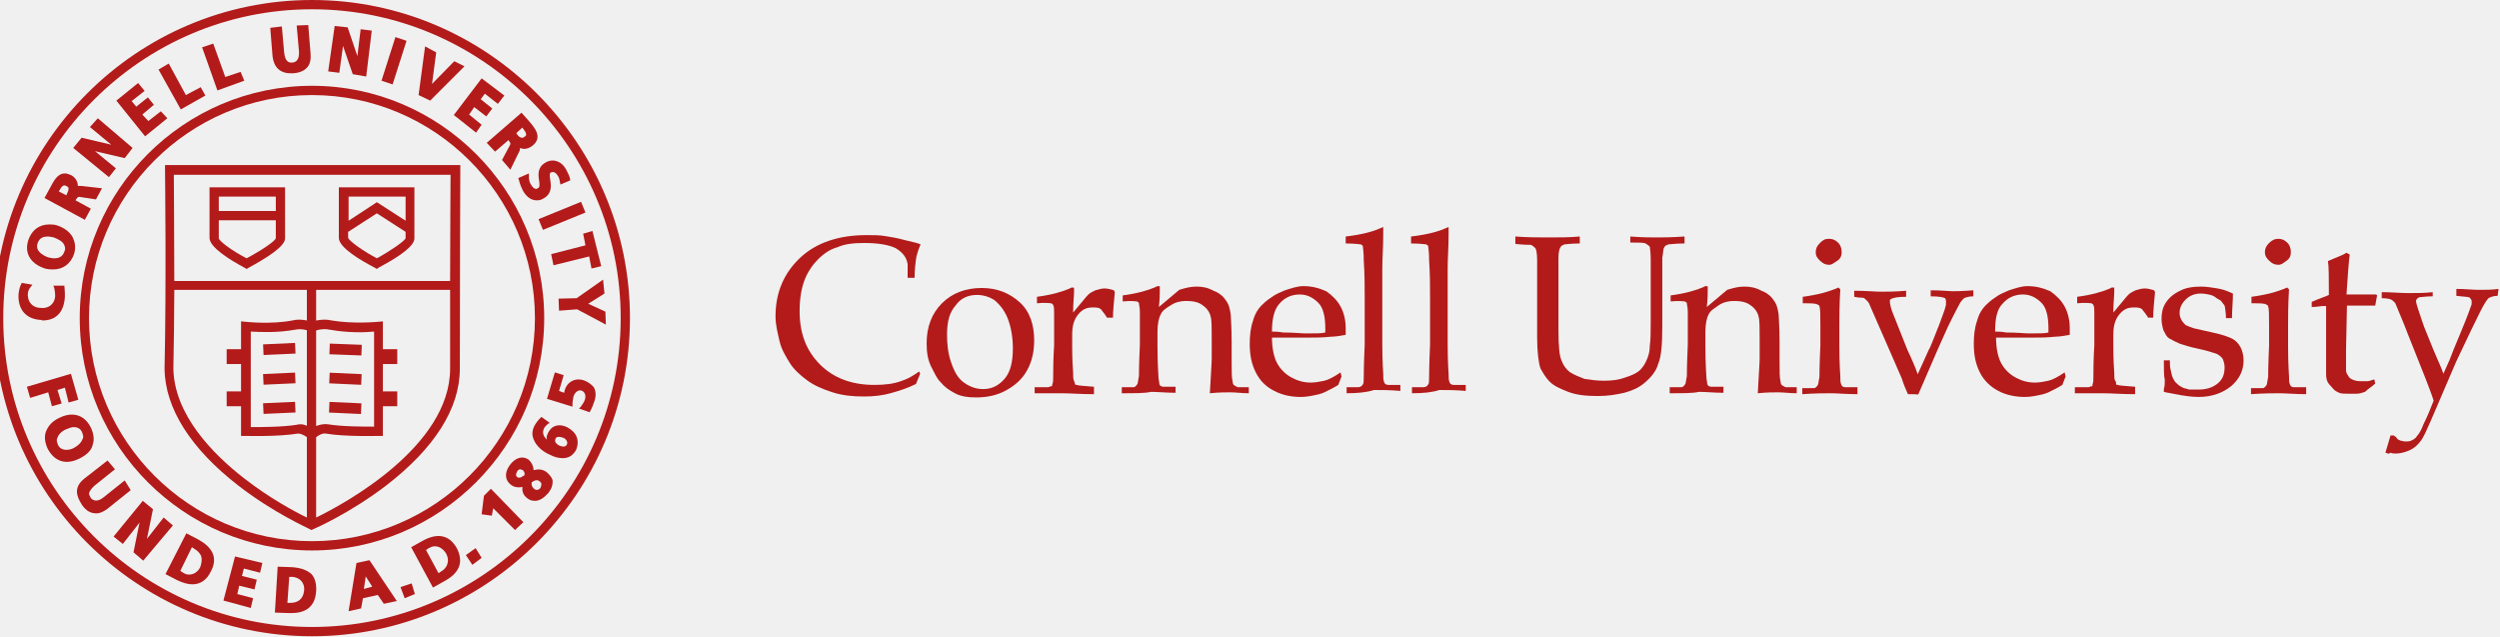
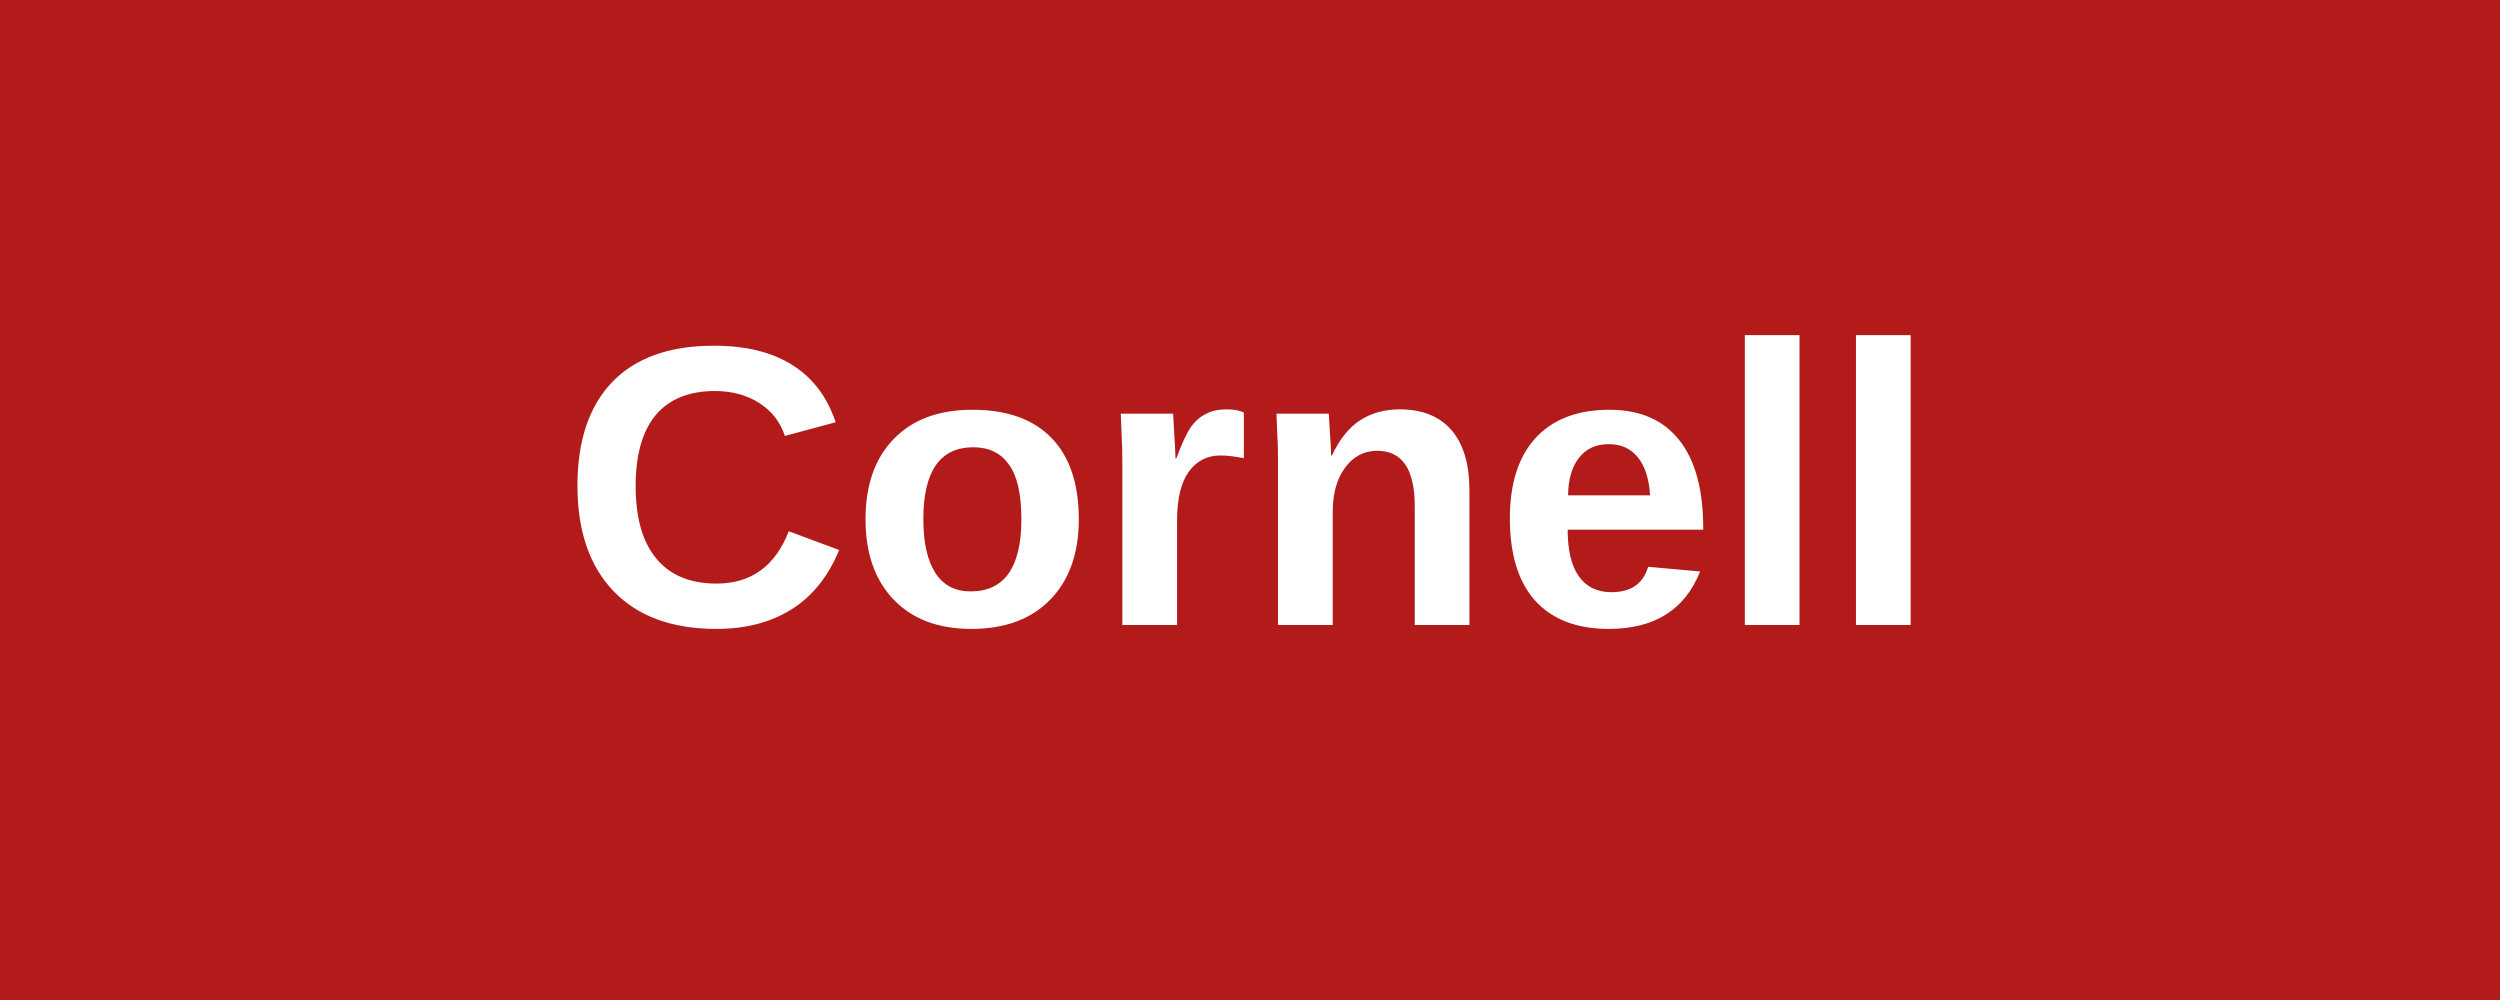
- <svg xmlns="http://www.w3.org/2000/svg" version="1.1" id="Layer_1" x="0px" y="0px" viewBox="0 0 539.1 137.2" style="enable-background:new 0 0 539.1 137.2;" xml:space="preserve">
-   <style type="text/css">
- 	.st0{fill:#B31B1B;}
- 	.st1{fill:none;stroke:#47BD9D;stroke-width:1.149;stroke-miterlimit:10;}
- </style>
-   <g>
-     <g>
-       <g>
-         <g>
-           <path class="st0" d="M198.5,80.6l-0.9,2.2c-1.8,0.9-3.7,1.5-5.5,2s-3.7,0.7-5.7,0.7c-2.4,0-4.6-0.2-6.8-0.9      c-2.2-0.7-4-1.5-5.5-2.6s-2.9-2.4-3.7-3.7s-1.8-2.9-2.2-4.6c-0.4-1.8-0.9-3.5-0.9-5.5c0-5.1,1.8-9.3,5.3-12.6s8.4-4.9,14.3-4.9      c1.5,0,2.9,0,4,0.2c1.3,0.2,2.6,0.4,4.4,0.9c1.8,0.4,2.9,0.7,3.3,0.9c-0.4,0.9-0.7,1.8-0.9,2.6c-0.2,1.3-0.4,2.9-0.4,4.6h-1.5      V57c-0.2-1.5-1.1-2.6-2.6-3.5c-1.5-0.7-3.7-1.1-6.8-1.1c-2.2,0-4.2,0.2-5.7,0.9c-1.5,0.4-2.9,1.3-4.2,2.6      c-1.1,1.1-2.2,2.6-2.9,4.4s-1.1,4-1.1,6.8c0,4.9,1.5,8.6,4.4,11.5s6.8,4.4,11.7,4.4c2.2,0,4.2-0.2,6-0.9c1.3-0.4,2.4-1.1,3.7-2      L198.5,80.6z" />
-         </g>
-       </g>
-       <g>
-         <g>
-           <path class="st0" d="M199.9,74c0-3.5,1.1-6.4,3.3-8.6c2.2-2.2,5.1-3.3,8.6-3.3c3.3,0,6,1.1,8.2,3.1c2.2,2,3.1,4.9,3.1,8.2      c0,2.2-0.4,4.4-1.5,6.4s-2.6,3.3-4.6,4.4s-4.2,1.5-6.4,1.5c-1.8,0-3.3-0.2-4.6-0.9c-1.3-0.7-2.2-1.3-3.1-2.4      c-0.9-0.9-1.3-2-1.8-2.9C200.1,77.7,199.9,75.9,199.9,74z M204.3,72.2c0,2,0.2,4,0.9,6s1.5,3.5,2.9,4.4c1.3,0.9,2.6,1.3,4,1.3      c1.8,0,3.3-0.7,4.6-2.2s1.8-3.7,1.8-6.6c0-2.4-0.4-4.6-1.1-6.4c-0.7-1.8-1.8-3.1-2.9-4c-1.1-0.7-2.4-1.1-3.7-1.1      c-2,0-3.5,0.7-4.6,2.2C204.9,67.3,204.3,69.1,204.3,72.2z" />
-         </g>
-       </g>
-       <g>
-         <g>
-           <path class="st0" d="M223.2,84.8v-1.3c1.8,0,2.6,0,2.9,0c0.2,0,0.4-0.2,0.7-0.2c0.2,0,0.2-0.2,0.2-0.4c0.2-0.4,0.2-0.9,0.2-1.8      c0-4.2,0.2-6.4,0.2-6.6v-2.9c0-1.3,0-2.6,0-4c0-0.9,0-1.5-0.2-1.8c0-0.2-0.2-0.2-0.4-0.4c-0.2,0-1.3-0.2-3.1,0V64      c3.1-0.4,5.5-1.1,7.1-1.8c0.2-0.2,0.4-0.2,0.7-0.2c0,0,0.2,0,0.2,0.2c0,0,0,0.2,0,0.4c0,0,0,0.2,0,0.4c0,0.9-0.2,2.4-0.2,4.4      c0.7-0.9,1.3-1.5,2-2.4s1.1-1.3,1.3-1.5c0.4-0.4,1.1-0.7,1.5-0.9c0.7-0.2,1.3-0.4,2-0.4s1.3,0.2,2,0.4l0.2,0.4      c-0.2,2.2-0.4,4-0.4,5.5h-1.3c-0.4-0.7-0.9-1.3-1.3-1.8c-0.4-0.4-1.1-0.4-1.8-0.4c-1.3,0-2.2,0.4-3.1,1.5      c-0.9,1.1-1.3,2.4-1.3,4.4v2.4c0,1.1,0,2.9,0.2,5.7c0,0.9,0,1.5,0.2,1.8c0,0.2,0.2,0.4,0.2,0.7c0,0.2,0.2,0.2,0.4,0.2      c0.4,0.2,1.8,0.2,3.7,0.4V85c-2.9,0-5.1-0.2-7.1-0.2C227,84.8,225,84.8,223.2,84.8z" />
-         </g>
-       </g>
-       <g>
-         <g>
-           <path class="st0" d="M242,84.8v-1.3h2.2c0.4,0,0.7,0,0.7-0.2c0.2,0,0.2-0.2,0.4-0.4c0.2-0.2,0.2-0.9,0.4-1.8      c0-0.2,0-2.4,0.2-6.8v-2.9c0-1.3,0-2.6,0-4.2c0-0.9-0.2-1.5-0.2-1.8c0-0.2-0.2-0.2-0.4-0.4c-0.2,0-1.3-0.2-3.1,0v-1.3      c3.1-0.4,5.5-1.1,7.1-1.8c0.2-0.2,0.4-0.2,0.7-0.2c0.2,0,0.2,0,0.2,0.2c0,0,0,0.2,0,0.4c0,0,0,0.2,0,0.4c0,0.7,0,1.8-0.2,3.5      l4.4-3.7c1.3-0.4,2.4-0.7,3.7-0.7s2.4,0.2,3.7,0.9c1.1,0.4,2,1.1,2.6,2c0.7,0.9,0.9,1.8,1.1,3.1c0,0.7,0.2,2.6,0.2,6V78      c0,2,0,3.5,0.2,4.2c0,0.4,0.2,0.9,0.4,0.9c0.2,0.2,0.4,0.2,0.7,0.4h2.4v1.3c-1.5,0-2.9-0.2-4-0.2c-0.9,0-2.4,0-4.4,0.2      c0.2-4,0.4-6.4,0.4-7.5v-4c0-2.4,0-4.2-0.2-4.9c-0.2-1.1-0.9-2-1.8-2.6c-0.9-0.7-2.2-0.9-3.5-0.9c-1.1,0-2.2,0.2-3.3,0.9      c-1.1,0.7-1.8,1.1-2.2,2c-0.4,0.7-0.7,2-0.7,3.7v2.9c0,4.2,0.2,6.4,0.2,6.6c0,0.9,0.2,1.3,0.2,1.8c0,0.2,0.2,0.2,0.2,0.4      c0.2,0,0.2,0.2,0.7,0.2c0,0,0.9,0,2.6,0v1.3c-2,0-3.7-0.2-5.3-0.2C247.1,84.8,244.9,84.8,242,84.8z" />
-         </g>
-       </g>
-       <g>
-         <g>
-           <path class="st0" d="M289.4,81.2l-0.7,1.8c-1.1,0.7-2,1.1-2.4,1.3c-0.7,0.4-1.5,0.7-2.6,0.9c-0.9,0.2-2,0.4-3.1,0.4      c-2,0-4-0.4-5.7-1.3c-1.8-0.9-3.1-2.2-4-4s-1.3-3.7-1.3-6.2c0-1.8,0.2-3.5,0.7-4.9c0.4-1.5,1.1-2.6,1.8-3.3      c0.4-0.4,1.1-1.1,2.2-1.8c0.9-0.7,2-1.1,2.9-1.5c1.3-0.4,2.6-0.9,4-0.9c1.8,0,3.3,0.4,4.9,1.1c1.3,0.9,2.4,2,3.1,3.3      s1.1,2.9,1.1,4.6c0,0.4,0,0.9,0,1.5c-1.1,0.2-2.2,0.4-3.1,0.4c-1.8,0.2-3.3,0.2-5.1,0.2h-7.7c0,2.2,0.4,4.2,1.1,5.5      s1.8,2.4,3.1,3.1c1.3,0.7,2.6,1.1,4.2,1.1c0.9,0,2-0.2,2.9-0.4c0.9-0.2,2.2-0.9,3.5-1.8L289.4,81.2z M274.4,71.5      c0.4,0,1.3,0,2.4,0.2c2.4,0,4,0.2,4.9,0.2c2.2,0,3.5,0,4.2-0.2c0-0.4,0-0.7,0-0.9c0-2.4-0.4-4.4-1.5-5.5s-2.4-1.8-4-1.8      c-1.8,0-3.3,0.7-4.4,2C274.9,66.7,274.4,68.7,274.4,71.5z" />
-         </g>
-       </g>
-       <g>
-         <g>
-           <path class="st0" d="M290.5,84.8v-1.3h2.2c0.4,0,0.7,0,0.9-0.2c0.2,0,0.2-0.2,0.4-0.4c0.2-0.2,0.2-0.9,0.2-1.8      c0-0.2,0-2.4,0.2-6.8v-9.9c0-2.6,0-5.3-0.2-8.2c0-2-0.2-2.9-0.2-3.1s-0.2-0.2-0.4-0.4c-0.2,0-1.3-0.2-3.3-0.2V51      c3.5-0.4,6-1.1,7.5-1.8c0.2,0,0.4-0.2,0.4-0.2h0.2v0.2c0,0,0,0.2,0,0.4v0.9c0,2.9-0.2,5.3-0.2,7.3v3.7V74c0,4.2,0.2,6.4,0.2,6.6      c0,0.9,0,1.3,0.2,1.8c0,0.2,0.2,0.2,0.2,0.4c0.2,0,0.2,0.2,0.7,0.2c0,0,0.9,0,2.6,0v1.3c-2.2-0.2-4-0.2-5.7-0.2      C294.9,84.6,292.9,84.8,290.5,84.8z" />
-         </g>
-       </g>
-       <g>
-         <g>
-           <path class="st0" d="M304.6,84.8v-1.3h2.2c0.4,0,0.7,0,0.9-0.2c0.2,0,0.2-0.2,0.4-0.4c0.2-0.2,0.2-0.9,0.2-1.8      c0-0.2,0-2.4,0.2-6.8v-9.9c0-2.6,0-5.3-0.2-8.2c0-2-0.2-2.9-0.2-3.1s-0.2-0.2-0.4-0.4c-0.2,0-1.3-0.2-3.3-0.2V51      c3.5-0.4,6-1.1,7.5-1.8c0.2,0,0.4-0.2,0.4-0.2h0.2v0.2c0,0,0,0.2,0,0.4v0.9c0,2.9-0.2,5.3-0.2,7.3v3.7V74c0,4.2,0.2,6.4,0.2,6.6      c0,0.9,0,1.3,0.2,1.8c0,0.2,0.2,0.2,0.2,0.4c0.2,0,0.2,0.2,0.7,0.2c0,0,0.9,0,2.6,0v1.3c-2.2-0.2-4-0.2-5.7-0.2      C309,84.6,307.1,84.8,304.6,84.8z" />
-         </g>
-       </g>
-       <g>
-         <g>
-           <path class="st0" d="M326.9,52.6V51c2.6,0.2,5.1,0.2,7.3,0.2s4.4,0,6.6-0.2v1.5c-1.8,0-3.1,0.2-3.3,0.2      c-0.4,0.2-0.7,0.2-0.9,0.7c-0.2,0.2-0.4,1.1-0.4,2.2c0,0.2,0,2.6,0,6.8v8.8c0,3.3,0.2,5.7,0.7,6.6c0.4,1.1,1.1,2,2,2.6      c0.7,0.4,1.8,0.9,2.9,1.3c1.3,0.2,2.6,0.4,4.2,0.4c1.8,0,3.3-0.2,4.6-0.7c1.3-0.4,2.4-0.9,3.1-1.5c0.7-0.7,1.1-1.3,1.5-2.2      s0.7-1.8,0.7-3.1c0.2-1.3,0.2-3.1,0.2-5.1v-7.3c0-2.2,0-4.2,0-6.4c0-1.5-0.2-2.4-0.2-2.6c-0.2-0.2-0.4-0.4-0.9-0.7      c-0.4-0.2-1.5-0.2-3.3-0.2V51c2.6,0.2,4.4,0.2,5.7,0.2c1.1,0,3.1,0,6-0.2v1.5c-2,0-3.1,0.2-3.5,0.2c-0.4,0.2-0.7,0.2-0.9,0.7      c-0.2,0.2-0.2,1.1-0.4,2.2c0,0.2,0,2.6,0,6.8v7.9c0,4-0.2,6.6-0.9,8.2c-0.4,1.5-1.5,2.9-3.1,4.2c-1.1,0.9-2.4,1.5-4.2,2      c-1.8,0.4-3.5,0.7-5.7,0.7c-2.4,0-4.6-0.2-6.4-0.9c-1.8-0.7-3.1-1.3-4-2.2c-0.9-0.9-1.5-2-2-2.9c-0.4-1.3-0.7-3.5-0.7-6.6V62.5      c0-2.2,0-4.2,0-6.4c0-1.5-0.2-2.4-0.4-2.6c-0.2-0.2-0.4-0.4-0.9-0.7C329.8,52.8,328.7,52.8,326.9,52.6z" />
-         </g>
-       </g>
-       <g>
-         <g>
-           <path class="st0" d="M360.2,84.8v-1.3h2.2c0.4,0,0.7,0,0.7-0.2c0.2,0,0.2-0.2,0.4-0.4c0.2-0.2,0.2-0.9,0.4-1.8      c0-0.2,0-2.4,0.2-6.8v-2.9c0-1.3,0-2.6,0-4.2c0-0.9-0.2-1.5-0.2-1.8c0-0.2-0.2-0.2-0.4-0.4c-0.2,0-1.3-0.2-3.1,0v-1.3      c3.1-0.4,5.5-1.1,7.1-1.8c0.2-0.2,0.4-0.2,0.7-0.2c0.2,0,0.2,0,0.2,0.2s0,0.2,0,0.4c0,0,0,0.2,0,0.4c0,0.7,0,1.8-0.2,3.5      l4.4-3.7c1.3-0.4,2.4-0.7,3.7-0.7c1.3,0,2.4,0.2,3.7,0.9c1.1,0.4,2,1.1,2.6,2c0.7,0.9,0.9,1.8,1.1,3.1c0,0.7,0.2,2.6,0.2,6V78      c0,2,0,3.5,0.2,4.2c0,0.4,0.2,0.9,0.4,0.9c0.2,0.2,0.4,0.2,0.7,0.4h2.4v1.3c-1.5,0-2.9-0.2-4-0.2c-0.9,0-2.4,0-4.4,0.2      c0.2-4,0.4-6.4,0.4-7.5v-4c0-2.4,0-4.2-0.2-4.9c-0.2-1.1-0.9-2-1.8-2.6c-0.9-0.7-2.2-0.9-3.5-0.9c-1.1,0-2.2,0.2-3.3,0.9      c-0.9,0.7-1.8,1.1-2.2,2c-0.4,0.7-0.7,2-0.7,3.7v2.9c0,4.2,0.2,6.4,0.2,6.6c0,0.9,0.2,1.3,0.2,1.8c0,0.2,0.2,0.2,0.2,0.4      c0.2,0,0.2,0.2,0.7,0.2c0,0,0.9,0,2.6,0v1.3c-2,0-3.7-0.2-5.3-0.2C365.3,84.8,363.1,84.8,360.2,84.8z" />
-         </g>
-       </g>
-       <g>
-         <g>
-           <path class="st0" d="M388.9,65.4V64c3.1-0.4,5.7-1.1,7.7-2l0.4,0.4c-0.2,3.3-0.2,6-0.2,7.7v4.4c0,4.2,0.2,6.4,0.2,6.6      c0,0.9,0,1.3,0.2,1.8c0,0.2,0.2,0.2,0.2,0.4c0.2,0,0.2,0.2,0.7,0.2c0,0,0.9,0,2.6,0V85c-2.4,0-4.4-0.2-5.7-0.2      c-1.3,0-3.3,0-6.2,0.2v-1.3h2.2c0.4,0,0.7,0,0.7-0.2c0.2,0,0.2-0.2,0.4-0.4c0.2-0.2,0.2-0.9,0.4-1.8c0-0.2,0-2.4,0.2-6.8v-4.2      c0-2.4,0-3.7-0.2-4.2c0-0.2-0.2-0.4-0.4-0.4C391.8,65.4,390.7,65.4,388.9,65.4z M394.6,51.5c0.7,0,1.3,0.2,2,0.9      c0.4,0.4,0.7,1.1,0.7,2c0,0.7-0.2,1.3-0.9,1.8c-0.7,0.4-1.1,0.9-1.8,0.9c-0.7,0-1.3-0.2-2-0.9s-0.9-1.1-0.9-1.8s0.2-1.3,0.9-2      C393.3,51.7,393.7,51.5,394.6,51.5z" />
-         </g>
-       </g>
-       <g>
-         <g>
-           <path class="st0" d="M411.6,85c-0.7-1.5-1.1-2.6-1.3-3.3l-2-4.6l-4.9-11.2c-0.2-0.7-0.7-1.1-0.9-1.3s-0.4-0.4-0.7-0.4      c-0.2,0-0.9,0-1.8-0.2v-1.3c2.6,0,4.6,0.2,5.7,0.2c1.3,0,3.1,0,5.5-0.2V64c-1.8,0-2.6,0.2-3.1,0.4s-0.4,0.4-0.4,0.7      c0,0.4,0.2,1.5,0.9,3.1l2.9,7.3l0.7,1.5c0.9,2,1.3,3.1,1.5,3.7l2.4-5.3c0.2-0.2,0.9-2,2.2-5.3c0.7-2,1.3-3.3,1.5-4.4      c0-0.2,0-0.4,0-0.7c0-0.2,0-0.4-0.2-0.7c-0.4-0.2-1.3-0.4-3.1-0.4v-1.3c2.4,0,4,0.2,4.6,0.2c0.7,0,2,0,4.6-0.2v1.3      c-0.9,0-1.5,0.2-2,0.4c-0.2,0.2-0.7,0.7-0.9,1.1c-0.2,0.4-1.1,2-2.6,5.1l-2.2,4.9c-0.4,0.9-1.8,4.2-4.2,9.7      C414,85,411.6,85,411.6,85z" />
-         </g>
-       </g>
-       <g>
-         <g>
-           <path class="st0" d="M445.6,81.2l-0.7,1.8c-1.1,0.7-2,1.1-2.4,1.3c-0.7,0.4-1.5,0.7-2.6,0.9c-0.9,0.2-2,0.4-3.1,0.4      c-2,0-4-0.4-5.7-1.3s-3.1-2.2-4-4s-1.3-3.7-1.3-6.2c0-1.8,0.2-3.5,0.7-4.9c0.4-1.5,1.1-2.6,1.8-3.3c0.4-0.4,1.1-1.1,2.2-1.8      c0.9-0.7,2-1.1,2.9-1.5c1.3-0.4,2.6-0.9,4-0.9c1.8,0,3.3,0.4,4.9,1.1c1.3,0.9,2.4,2,3.1,3.3s1.1,2.9,1.1,4.6c0,0.4,0,0.9,0,1.5      c-1.1,0.2-2.2,0.4-3.1,0.4c-1.8,0.2-3.3,0.2-5.1,0.2h-7.7c0,2.2,0.4,4.2,1.1,5.5s1.8,2.4,3.1,3.1c1.3,0.7,2.6,1.1,4.2,1.1      c0.9,0,2-0.2,2.9-0.4c0.9-0.2,2.2-0.9,3.5-1.8L445.6,81.2z M430.4,71.5c0.4,0,1.3,0,2.4,0.2c2.4,0,4,0.2,4.9,0.2      c2.2,0,3.5,0,4.2-0.2c0-0.4,0-0.7,0-0.9c0-2.4-0.4-4.4-1.5-5.5s-2.4-1.8-4-1.8c-1.8,0-3.3,0.7-4.4,2      C430.8,66.7,430.4,68.7,430.4,71.5z" />
-         </g>
-       </g>
-       <g>
-         <g>
-           <path class="st0" d="M447.6,84.8v-1.3c1.8,0,2.6,0,2.9,0s0.4-0.2,0.7-0.2s0.2-0.2,0.2-0.4c0.2-0.4,0.2-0.9,0.2-1.8      c0-4.2,0.2-6.4,0.2-6.6v-2.9c0-1.3,0-2.6,0-4c0-0.9,0-1.5-0.2-1.8c0-0.2-0.2-0.2-0.4-0.4c-0.2,0-1.3-0.2-3.1,0V64      c3.1-0.4,5.5-1.1,7.1-1.8c0.2-0.2,0.4-0.2,0.7-0.2s0.2,0,0.2,0.2s0,0.2,0,0.4c0,0,0,0.2,0,0.4c0,0.9-0.2,2.4-0.2,4.4      c0.7-0.9,1.3-1.5,2-2.4s1.1-1.3,1.3-1.5c0.4-0.4,1.1-0.7,1.5-0.9c0.7-0.2,1.3-0.4,2-0.4s1.3,0.2,2,0.4l0.2,0.4      c-0.2,2.2-0.4,4-0.4,5.5h-1.1c-0.4-0.7-0.9-1.3-1.3-1.8c-0.4-0.4-1.1-0.4-1.8-0.4c-1.3,0-2.2,0.4-3.1,1.5s-1.3,2.4-1.3,4.4v2.4      c0,1.1,0,2.9,0.2,5.7c0,0.9,0,1.5,0.2,1.8c0.2,0.2,0.2,0.4,0.2,0.7c0,0.2,0.2,0.2,0.4,0.2c0.4,0.2,1.8,0.2,3.7,0.4V85      c-2.9,0-5.1-0.2-7.1-0.2C451.3,84.8,449.5,84.8,447.6,84.8z" />
-         </g>
-       </g>
-       <g>
-         <g>
-           <path class="st0" d="M466.8,77.7h1.3c0,0.9,0,1.5,0.2,2.2s0.2,1.1,0.4,1.5c0.2,0.4,0.4,0.9,0.9,1.3c0.4,0.4,0.9,0.7,1.3,0.9      s0.9,0.2,1.3,0.4c0.4,0,1.1,0,2.2,0c1.5,0,2.9-0.4,4-1.3s1.5-2,1.5-3.5c0-0.7-0.2-1.3-0.4-1.8c-0.2-0.4-0.9-0.9-1.3-1.1      c-0.7-0.2-2-0.7-4-1.1s-3.3-0.9-4-1.1c-0.9-0.4-1.5-0.7-2.2-1.1s-0.9-1.1-1.3-1.8c-0.2-0.7-0.4-1.5-0.4-2.4      c0-1.3,0.2-2.4,0.9-3.5c0.7-1.1,1.8-2,3.1-2.6c1.3-0.7,2.9-0.9,4.6-0.9c1.1,0,2.2,0.2,3.5,0.4s2.4,0.7,3.3,1.1      c0,1.8-0.2,3.5-0.2,5.3h-1.3c0-1.1-0.2-2-0.2-2.2c0-0.4-0.2-0.7-0.4-0.9s-0.4-0.7-0.9-0.9s-0.9-0.7-1.5-0.9      c-0.7-0.2-1.5-0.4-2.4-0.4c-1.3,0-2.4,0.4-3.3,1.3s-1.3,1.8-1.3,2.9c0,0.7,0.2,1.1,0.4,1.5c0.2,0.4,0.7,0.9,0.9,1.1      c0.4,0.2,0.9,0.4,1.8,0.7l4,0.9c2,0.4,3.3,0.9,4.2,1.3c0.7,0.4,1.3,0.9,1.8,1.8c0.4,0.7,0.7,1.8,0.7,2.9c0,2.2-0.9,4-2.6,5.5      c-1.8,1.5-4.2,2.4-7.1,2.4c-1.3,0-3.1-0.2-5.5-0.7c-1.3-0.2-2-0.4-2-0.4v-0.2c0,0,0-0.2,0-0.4c0.2-0.7,0.2-1.3,0.2-2      C466.8,81.2,466.8,79.7,466.8,77.7z" />
-         </g>
-       </g>
-       <g>
-         <g>
-           <path class="st0" d="M485.7,65.4V64c3.1-0.4,5.7-1.1,7.7-2l0.4,0.4c-0.2,3.3-0.2,6-0.2,7.7v4.4c0,4.2,0.2,6.4,0.2,6.6      c0,0.9,0,1.3,0.2,1.8c0,0.2,0.2,0.2,0.2,0.4c0.2,0,0.2,0.2,0.7,0.2c0,0,0.9,0,2.6,0V85c-2.4,0-4.4-0.2-5.7-0.2      c-1.3,0-3.3,0-6.2,0.2v-1.3h2.2c0.4,0,0.7,0,0.7-0.2c0.2,0,0.2-0.2,0.4-0.4c0.2-0.2,0.2-0.9,0.4-1.8c0-0.2,0-2.4,0.2-6.8v-4.2      c0-2.4,0-3.7-0.2-4.2c0-0.2-0.2-0.4-0.4-0.4C488.6,65.4,487.7,65.4,485.7,65.4z M491.5,51.5c0.7,0,1.3,0.2,2,0.9      c0.4,0.4,0.7,1.1,0.7,2c0,0.7-0.2,1.3-0.9,1.8s-1.1,0.9-1.8,0.9s-1.3-0.2-2-0.9s-0.9-1.1-0.9-1.8s0.2-1.3,0.9-2      S490.8,51.5,491.5,51.5z" />
-         </g>
-       </g>
-       <g>
-         <g>
-           <path class="st0" d="M498.7,66.2v-1.1c1.5-0.7,2.9-1.1,3.7-1.5c0-3.7,0-6.2-0.2-7.3c1.5-0.7,2.9-1.1,4-1.8l0.7,0.4      c-0.2,1.3-0.4,4.2-0.7,8.6c1.3,0,2,0,2.2,0s0.9,0,2.4,0c0.9,0,1.5,0,1.8,0l0.2,0.2l-0.4,2.2c-1.1,0-2,0-2.6,0c-0.7,0-2,0-3.5,0      l-0.2,9.7c0,2.4,0,3.7,0,4.2s0.2,0.9,0.4,1.1c0.2,0.4,0.4,0.7,0.9,0.9c0.4,0.2,0.9,0.4,1.8,0.4c0.7,0,1.1,0,1.5,0      s0.9-0.2,1.5-0.4l0.2,0.9c-0.7,0.7-1.5,1.1-2.2,1.8c-0.7,0.2-1.1,0.4-1.8,0.4c-0.4,0-1.1,0-1.8,0c-0.9,0-1.5,0-2-0.2      c-0.4-0.2-0.9-0.4-1.3-0.9s-0.7-0.7-1.1-1.3c-0.4-0.7-0.4-1.3-0.4-2.4s0-2.2,0-3.5c0-0.2,0-0.4,0-0.9V66h-0.9      C500.7,66,499.8,66.2,498.7,66.2z" />
-         </g>
-       </g>
-       <g>
-         <g>
-           <path class="st0" d="M514.6,97.6l1.1-3.7h0.7c0.2,0.2,0.7,0.4,0.7,0.7c0.2,0.2,0.4,0.2,0.7,0.4c0.2,0,0.7,0.2,1.1,0.2      c0.4,0,0.9,0,1.3-0.2c0.4-0.2,0.9-0.4,1.3-1.1c0.4-0.4,0.9-1.3,1.3-2.4c0.9-1.8,1.5-3.3,2.2-5.1c-0.4-1.3-1.1-3.1-1.8-4.9      l-3.7-9.3c-1.1-2.9-2-4.9-2.6-6.4c-0.2-0.7-0.7-0.9-0.9-1.1s-1.1-0.4-2.2-0.4V63c2,0,4,0.2,5.7,0.2s3.7,0,5.3-0.2v0.9      c-1.5,0-2.6,0.2-2.9,0.2c-0.4,0.2-0.7,0.4-0.7,0.9c0,0.2,0.2,0.9,0.4,1.5c0.7,2,1.1,3.5,1.8,5.1l1.5,3.7c0.9,2.2,1.8,4,2.2,5.3      l1.3-2.9c0.4-1.1,1.3-3.3,2.6-6.4s2-5.1,2.2-5.7c0-0.2,0-0.4,0-0.7c0-0.2-0.2-0.4-0.4-0.7c-0.2-0.2-1.1-0.2-2.9-0.4v-1.5      c1.8,0,3.5,0.2,4.9,0.2c1.3,0,2.9,0,4.2-0.2l-0.2,1.5c-0.9,0-1.3,0.2-1.8,0.4c-0.4,0.2-1.1,1.3-2,3.1s-2.6,5.3-5.1,10.6      l-5.5,12.8c-0.9,2-1.5,3.5-2.2,4.4s-1.3,1.5-2.4,2c-0.9,0.4-2,0.7-2.9,0.7c-0.4,0-0.9,0-1.3-0.2C515.5,98,515.1,97.8,514.6,97.6      z" />
-         </g>
-       </g>
-     </g>
-     <g>
-       <g>
-         <g>
-           <g>
-             <g>
-               <g>
-                 <g>
-                   <path class="st0" d="M9.2,69.1c2.9,0,4.6-1.8,4.8-5.1c0-0.6,0-1.4-0.1-2.2v-0.2h-2.4l0.2,0.5c0.1,0.4,0.2,1.1,0.2,1.8          c-0.1,1.6-1.4,2.7-3.1,2.5c-1.7,0-2.8-1.2-2.8-2.8c0-0.6,0.1-1.1,0.6-1.7L7,61.4L4.7,61l-0.1,0.2c-0.4,0.7-0.5,1.5-0.6,2.2          c-0.2,3.3,1.6,5.5,5,5.6C9,69.1,9.1,69.1,9.2,69.1z" />
-                 </g>
-               </g>
-             </g>
-           </g>
-           <g>
-             <g>
-               <g>
-                 <g>
-                   <path class="st0" d="M9.7,57.9c0.7,0.2,1.3,0.2,1.8,0.2c2.2,0,3.8-1.3,4.5-3.4c0.4-1.4,0.2-2.5-0.4-3.7          c-0.7-1.1-1.8-1.9-3.3-2.4c-0.6-0.2-1.3-0.2-1.7-0.2c-2.2,0-3.8,1.3-4.5,3.4C5.2,54.6,6.6,56.9,9.7,57.9z M8.1,52.5          c0.4-1.3,1.4-1.5,2.2-1.5c0.4,0,0.8,0.1,1.3,0.2c1,0.4,1.8,0.8,2.2,1.5c0.2,0.5,0.4,0.9,0.1,1.5c-0.4,1.3-1.4,1.5-2.2,1.5          c-0.5,0-0.8-0.1-1.3-0.2C9,55,7.6,54,8.1,52.5z" />
-                 </g>
-               </g>
-             </g>
-           </g>
-           <g>
-             <g>
-               <g>
-                 <g>
-                   <path class="st0" d="M19.6,45l-3.3-1.8l0.1-0.2c0.4-0.6,0.6-0.6,1-0.5l3.3,0.5l1.3-2.4l-4.4-0.5c-0.4,0-0.6,0-0.8,0          c0-0.9-0.5-1.8-1.4-2.3c-0.5-0.2-0.9-0.4-1.4-0.4c-1.6,0-2.4,1.6-3.2,3.1l-1.2,2.2l8.7,4.7L19.6,45z M14.4,41.9l-0.1,0.2          l-1.6-0.8l0.1-0.2c0.4-0.7,0.8-1.4,1.5-1c0.2,0.1,0.4,0.2,0.5,0.5C14.8,41,14.6,41.5,14.4,41.9z" />
-                 </g>
-               </g>
-             </g>
-           </g>
-           <g>
-             <g>
-               <g>
-                 <g>
-                   <polygon class="st0" points="25,36.3 20.5,32.6 26.9,34.1 28.6,31.9 21.1,25.5 19.4,27.4 24,31.2 17.6,29.7 15.8,31.9           23.5,38.2         " />
-                 </g>
-               </g>
-             </g>
-           </g>
-           <g>
-             <g>
-               <g>
-                 <g>
-                   <polygon class="st0" points="36.1,25.5 34.7,24 32,26.1 30.7,24.7 33.2,22.6 31.9,21 29.4,23 28.4,21.8 31.2,19.6           29.8,17.9 25.1,21.7 31.3,29.4         " />
-                 </g>
-               </g>
-             </g>
-           </g>
-           <g>
-             <g>
-               <g>
-                 <g>
-                   <polygon class="st0" points="44.3,20.6 43.3,18.8 40.1,20.5 36.4,13.7 34.2,15 39,23.6         " />
-                 </g>
-               </g>
-             </g>
-           </g>
-           <g>
-             <g>
-               <g>
-                 <g>
-                   <polygon class="st0" points="52.7,17.4 51.9,15.5 48.6,16.6 46,9.4 43.6,10.2 46.9,19.5         " />
-                 </g>
-               </g>
-             </g>
-           </g>
-           <g>
-             <g>
-               <g>
-                 <g>
-                   <path class="st0" d="M62.7,15.8c0.2,0,0.4,0,0.6,0c1.4-0.1,2.4-0.6,3-1.3c0.6-0.7,0.8-1.7,0.7-2.9l-0.5-6.2L64,5.5l0.5,5.6          c0.1,1.9-0.7,2.3-1.4,2.4c-0.1,0-0.1,0-0.2,0c-0.6,0-1.4-0.2-1.6-2.2l-0.5-5.6L58.3,6l0.5,6.2          C59.1,14.5,60.4,15.8,62.7,15.8z" />
-                 </g>
-               </g>
-             </g>
-           </g>
-           <g>
-             <g>
-               <g>
-                 <g>
-                   <polygon class="st0" points="74,9.9 76.1,16 79,16.5 80.2,6.6 77.8,6.3 77.1,12.1 75,5.9 72.2,5.6 70.8,15.4 73.2,15.7                   " />
-                 </g>
-               </g>
-             </g>
-           </g>
-           <g>
-             <g>
-               <g>
-                 <g>
-                   <polygon class="st0" points="87.7,8.8 85.3,8 82.3,17.4 84.7,18.2         " />
-                 </g>
-               </g>
-             </g>
-           </g>
-           <g>
-             <g>
-               <g>
-                 <g>
-                   <polygon class="st0" points="100.2,14.3 98,13.2 93.2,18.1 94.1,11.3 91.7,10 90.3,20.5 92.8,21.7         " />
-                 </g>
-               </g>
-             </g>
-           </g>
-           <g>
-             <g>
-               <g>
-                 <g>
-                   <polygon class="st0" points="102.7,28.6 103.9,26.9 101.2,24.7 102.3,23.1 104.9,25.1 106.2,23.4 103.7,21.4 104.6,20.2           107.4,22.4 108.8,20.6 103.9,16.9 97.9,24.8         " />
-                 </g>
-               </g>
-             </g>
-           </g>
-           <g>
-             <g>
-               <g>
-                 <g>
-                   <path class="st0" d="M106.8,32.7l2.9-2.5l0.1,0.2c0.4,0.5,0.4,0.6,0.1,1.1l-1.6,3l1.8,2.1l1.9-3.9c0.1-0.1,0.2-0.5,0.2-0.8          c0.8,0.4,1.8,0.2,2.7-0.5c2.2-1.8,0.5-3.8-0.8-5.3l-1.6-1.8l-7.5,6.5L106.8,32.7z M112.7,27.5l0.1,0.2          c0.4,0.5,0.7,0.9,0.7,1.3c0,0.2-0.1,0.4-0.4,0.5c-0.1,0.2-0.4,0.2-0.5,0.2c-0.5,0-0.9-0.5-1.1-0.8l-0.1-0.2L112.7,27.5z" />
-                 </g>
-               </g>
-             </g>
-           </g>
-           <g>
-             <g>
-               <g>
-                 <g>
-                   <path class="st0" d="M116,40.6c-0.5,0.4-1.1-0.2-1.4-0.7c-0.4-0.6-0.5-1.1-0.5-1.9v-0.6l-2.3,1L112,39          c0.2,0.8,0.4,1.3,0.8,2.1c0.8,1.4,1.8,2.1,3,2.1c0.6,0,1-0.1,1.6-0.5c1.7-1,1.5-2.7,1.3-3.9c-0.1-0.8-0.2-1.4,0.1-1.6          c0.2-0.1,0.4-0.1,0.5-0.1c0.5,0,0.8,0.5,0.9,0.6c0.4,0.5,0.5,1,0.6,1.6l0.1,0.5l2.1-0.9v-0.2c-0.1-0.7-0.5-1.4-0.9-2.2          c-1-1.8-2.9-2.4-4.5-1.4c-1.7,1-1.5,2.7-1.3,3.8C116.4,39.8,116.5,40.4,116,40.6z" />
-                 </g>
-               </g>
-             </g>
-           </g>
-           <g>
-             <g>
-               <g>
-                 <g>
-                   <rect x="116.3" y="45.3" transform="matrix(0.9259 -0.3777 0.3777 0.9259 -8.6086 49.2392)" class="st0" width="9.9" height="2.5" />
-                 </g>
-               </g>
-             </g>
-           </g>
-           <g>
-             <g>
-               <g>
-                 <g>
-                   <polygon class="st0" points="126.3,52.9 118.9,54.8 119.4,57.2 127.1,55.3 127.6,57.9 129.7,57.4 127.8,49.8 125.8,50.4                   " />
-                 </g>
-               </g>
-             </g>
-           </g>
-           <g>
-             <g>
-               <g>
-                 <g>
-                   <polygon class="st0" points="120.5,64.4 120.6,67 124.5,66.7 130.7,70 130.6,67.2 126.9,65.5 130.4,63.3 130.1,60.3           124.4,64.3         " />
-                 </g>
-               </g>
-             </g>
-           </g>
-           <g>
-             <g>
-               <g>
-                 <g>
-                   <polygon class="st0" points="11.2,87.6 13.3,87 12.4,84.1 14,83.6 14.8,86.8 16.9,86.2 15.3,80.6 5.8,83.4 6.5,85.8           10.4,84.6         " />
-                 </g>
-               </g>
-             </g>
-           </g>
-           <g>
-             <g>
-               <g>
-                 <g>
-                   <path class="st0" d="M20,95.9c0.4-1.1,0.2-2.4-0.4-3.7c-0.9-1.8-2.3-2.8-4.1-2.8c-0.8,0-1.7,0.2-2.7,0.7          c-1.5,0.7-2.4,1.7-2.9,3c-0.4,1.1-0.2,2.4,0.4,3.7c0.9,1.7,2.3,2.8,4.1,2.8c0.8,0,1.7-0.2,2.7-0.7          C18.7,98.1,19.7,97.2,20,95.9z M16.1,96.5c-0.6,0.4-1.3,0.5-1.8,0.5c-0.9,0-1.5-0.4-1.8-1.1c-0.2-0.6-0.4-1-0.1-1.5          c0.2-0.7,0.9-1.4,1.8-1.8c0.6-0.2,1.1-0.5,1.7-0.5c0.9,0,1.5,0.4,1.8,1.1c0.2,0.6,0.4,1,0.1,1.5C17.6,95.3,17,96,16.1,96.5z          " />
-                 </g>
-               </g>
-             </g>
-           </g>
-           <g>
-             <g>
-               <g>
-                 <g>
-                   <path class="st0" d="M26.9,103.6l-4.5,3.6c-1.1,0.9-2.1,1-2.8,0.2c-0.2-0.4-0.4-0.7-0.4-1c0.1-0.5,0.5-1,1.1-1.6l4.5-3.6          l-1.6-1.9l-5,3.9c-1,0.8-1.6,1.7-1.6,2.8c0,0.9,0.4,1.8,1.1,2.9c0.9,1.3,1.9,1.8,3.1,1.8c0.8,0,1.6-0.4,2.4-1l5-4          L26.9,103.6z" />
-                 </g>
-               </g>
-             </g>
-           </g>
-           <g>
-             <g>
-               <g>
-                 <g>
-                   <polygon class="st0" points="35.3,111.6 31.7,116.2 33,109.8 30.8,108 24.5,115.7 26.5,117.3 30.1,112.7 28.8,119.1           30.9,120.9 37.3,113.3         " />
-                 </g>
-               </g>
-             </g>
-           </g>
-           <g>
-             <g>
-               <g>
-                 <g>
-                   <path class="st0" d="M42.7,116.3l-2.5-1.3l-4.5,8.8l2.5,1.3c1.3,0.6,2.3,0.9,3.3,0.9c1.7,0,3.1-0.9,4-2.8          C47,120.4,46,118.1,42.7,116.3z M43.2,122.3c-0.5,1-1.4,1.6-2.4,1.6c-0.5,0-0.8-0.1-1.3-0.4l-0.6-0.4l2.5-5.1l0.6,0.4          c0.7,0.4,1.1,0.9,1.4,1.5C43.6,120.7,43.5,121.4,43.2,122.3z" />
-                 </g>
-               </g>
-             </g>
-           </g>
-           <g>
-             <g>
-               <g>
-                 <g>
-                   <polygon class="st0" points="48.2,129.5 54.1,131.1 54.6,129 51.2,128.1 51.6,126.3 54.9,127.1 55.4,125 52.2,124.2           52.6,122.6 56.1,123.5 56.6,121.4 50.7,120         " />
-                 </g>
-               </g>
-             </g>
-           </g>
-           <g>
-             <g>
-               <g>
-                 <g>
-                   <path class="st0" d="M62.8,122.3l-2.9-0.1l-0.6,9.9l2.9,0.1c0.2,0,0.5,0,0.7,0c3.3,0,5.1-1.6,5.3-4.7c0.1-1.5-0.2-2.8-1-3.7          C66.2,122.9,64.8,122.4,62.8,122.3z M62.7,130H62l0.4-5.6h0.7c1.4,0.1,2.7,1.1,2.5,3C65.4,129.3,64.1,130,62.7,130z" />
-                 </g>
-               </g>
-             </g>
-           </g>
-           <g>
-             <g>
-               <g>
-                 <g>
-                   <path class="st0" d="M76.9,121.4l-1.7,10.4l2.7-0.6l0.4-2.2l3.2-0.7l1.3,1.9l2.8-0.6l-5.9-8.8L76.9,121.4z M78.5,127          l0.4-2.7l1.4,2.2L78.5,127z" />
-                 </g>
-               </g>
-             </g>
-           </g>
-           <g>
-             <g>
-               <g>
-                 <g>
-                   <polygon class="st0" points="86.4,126.6 87.3,129 89.5,128.1 88.8,125.8         " />
-                 </g>
-               </g>
-             </g>
-           </g>
-           <g>
-             <g>
-               <g>
-                 <g>
-                   <path class="st0" d="M91.2,116.6l-2.5,1.4l4.7,8.7l2.5-1.4c3.3-1.8,4.1-4.1,2.7-7C97,115.4,94.5,114.8,91.2,116.6z           M95.2,123.2l-0.6,0.4l-2.7-5l0.6-0.4c0.4-0.2,0.8-0.4,1.3-0.4c1,0,1.8,0.6,2.4,1.5C97.2,121.1,96.3,122.6,95.2,123.2z" />
-                 </g>
-               </g>
-             </g>
-           </g>
-           <g>
-             <g>
-               <g>
-                 <g>
-                   <polygon class="st0" points="100.5,119.7 101.9,121.8 103.9,120.3 102.6,118.2         " />
-                 </g>
-               </g>
-             </g>
-           </g>
-           <g>
-             <g>
-               <g>
-                 <g>
-                   <polygon class="st0" points="104.4,106.9 103.9,110.9 106.1,111.2 106.4,109.6 111.1,114.3 112.9,112.6 105.9,105.4                   " />
-                 </g>
-               </g>
-             </g>
-           </g>
-           <g>
-             <g>
-               <g>
-                 <g>
-                   <path class="st0" d="M117.9,101.8c-0.8-0.6-1.7-0.7-2.8-0.4c0-0.9-0.5-1.8-1.1-2.3c-1.3-0.9-2.9-0.4-4.1,1.3          c-1.1,1.6-1,3.2,0.4,4.2c0.7,0.5,1.6,0.6,2.4,0.4c-0.1,1,0.2,1.8,1,2.4c0.6,0.5,1.1,0.6,1.7,0.6c1,0,1.9-0.6,2.9-1.7          c0.7-0.9,1-1.8,0.9-2.8C119,102.9,118.5,102.3,117.9,101.8z M113.1,102.5c-0.4,0.2-0.7,0.5-1,0.5c-0.1,0-0.4,0-0.5-0.1          c-0.5-0.4-0.2-0.9,0-1.3c0.1-0.2,0.4-0.4,0.6-0.4c0.1,0,0.4,0.1,0.6,0.2C113.1,101.7,113.3,102.1,113.1,102.5z M116.6,105.2          c-0.4,0.5-0.9,0.6-1.4,0.2c-0.4-0.4-0.6-0.7-0.5-1.4c0.7-0.5,1.3-0.6,1.7-0.2c0.2,0.1,0.4,0.4,0.4,0.6          S116.7,105,116.6,105.2z" />
-                 </g>
-               </g>
-             </g>
-           </g>
-           <g>
-             <g>
-               <g>
-                 <g>
-                   <path class="st0" d="M122.3,92.1c-1.7-0.8-3.3-0.4-4.1,1.3c-0.2,0.5-0.4,0.9-0.2,1.4c-0.6-0.5-1.1-1.3-0.7-2.3          c0.2-0.5,0.6-0.8,0.9-1.1l0.4-0.2l-1.8-1.3l-0.2,0.2c-0.5,0.5-0.9,1-1.3,1.7c-0.5,1-0.6,1.9-0.2,2.9          c0.6,1.6,2.2,2.8,3.4,3.3c1.1,0.6,2.1,0.8,2.9,0.8c1.3,0,2.2-0.6,2.9-1.8C125.1,94.9,124.4,93.2,122.3,92.1z M122.3,95.8          c-0.1,0.4-0.5,0.5-0.8,0.5c-0.2,0-0.6-0.1-0.8-0.2c-0.5-0.2-0.8-0.6-0.9-0.8c-0.1-0.2,0-0.4,0-0.6c0.1-0.4,0.4-0.5,0.8-0.5          c0.2,0,0.6,0.1,0.9,0.2c0.5,0.2,0.7,0.5,0.8,0.8C122.5,95.5,122.3,95.7,122.3,95.8z" />
-                 </g>
-               </g>
-             </g>
-           </g>
-           <g>
-             <g>
-               <g>
-                 <g>
-                   <path class="st0" d="M125.9,82c-1.9-0.6-3.6,0.4-4.1,2.2c0,0.2-0.1,0.4-0.1,0.5l-1.1-0.4l1-3.4l-1.9-0.6L118,86l5.5,1.7          v-0.5c0-0.6,0.1-1,0.2-1.6c0.1-0.5,0.7-1.6,1.7-1.4c1.1,0.4,0.9,1.6,0.8,1.9c-0.2,0.7-0.6,1.1-0.9,1.6l-0.4,0.4l2.3,0.8          l0.1-0.2c0.4-0.7,0.7-1.5,0.9-2.1c0.4-1.1,0.4-2.2-0.1-3.1C127.6,82.9,126.8,82.3,125.9,82z" />
-                 </g>
-               </g>
-             </g>
-           </g>
-         </g>
-         <g>
-           <g>
-             <g>
-               <g>
-                 <path class="st0" d="M53.2,58l-0.5-0.3c-2.8-1.5-7.5-4.3-7.5-6.4V40.4h16.3v11c0,1.8-4.3,4.4-7.8,6.3L53.2,58z M47.2,47.5         v3.9c0.2,0.7,2.9,2.7,6,4.3c3.2-1.7,6-3.6,6.3-4.3v-3.9H47.2z M47.2,45.5h12.3v-3.1H47.2V45.5z" />
-               </g>
-             </g>
-           </g>
-         </g>
-         <g>
-           <g>
-             <g>
-               <g>
-                 <path class="st0" d="M67.3,137.2c-37.8,0-68.6-30.8-68.6-68.6S29.5,0,67.3,0s68.6,30.8,68.6,68.6S105.1,137.2,67.3,137.2z          M67.3,2C30.6,2,0.7,31.9,0.7,68.6s29.9,66.6,66.6,66.6s66.6-29.9,66.6-66.6S104,2,67.3,2z" />
-               </g>
-             </g>
-           </g>
-         </g>
-         <g>
-           <g>
-             <g>
-               <g>
-                 <path class="st0" d="M67.3,118.7c-27.6,0-50.1-22.5-50.1-50.1s22.5-50.1,50.1-50.1s50.1,22.5,50.1,50.1         S94.9,118.7,67.3,118.7z M67.3,20.5c-26.5,0-48.1,21.6-48.1,48.1s21.6,48.1,48.1,48.1s48.1-21.6,48.1-48.1         S93.8,20.5,67.3,20.5z" />
-               </g>
-             </g>
-           </g>
-         </g>
-         <g>
-           <g>
-             <g>
-               <g>
-                 <path class="st1" d="M67.3,44.5" />
-               </g>
-             </g>
-           </g>
-         </g>
-         <g>
-           <g>
-             <g>
-               <g>
-                 <path class="st0" d="M81.3,58l-0.5-0.3c-2.9-1.5-7.7-4.3-7.7-6.4V40.4h16.3v11c0,1.5-2.6,3.6-7.7,6.3L81.3,58z M75.1,51.3         c0.3,0.7,3,2.7,6.2,4.4c3.1-1.7,5.8-3.6,6.2-4.3V50l-6.2-4l-6.2,4V51.3z M87.5,51.4L87.5,51.4L87.5,51.4z M81.3,43.6l6.2,4         v-5.2H75.2v5.2L81.3,43.6z" />
-               </g>
-             </g>
-           </g>
-         </g>
-         <g>
-           <g>
-             <g>
-               <g>
-                 <rect x="56.8" y="74.1" transform="matrix(0.999 -4.550020e-02 4.550020e-02 0.999 -3.3617 2.8193)" class="st0" width="6.9" height="2.3" />
-               </g>
-             </g>
-           </g>
-         </g>
-         <g>
-           <g>
-             <g>
-               <g>
-                 <rect x="56.8" y="80.5" transform="matrix(0.999 -4.528096e-02 4.528096e-02 0.999 -3.6356 2.8121)" class="st0" width="6.9" height="2.3" />
-               </g>
-             </g>
-           </g>
-         </g>
-         <g>
-           <g>
-             <g>
-               <g>
-                 <rect x="56.8" y="86.8" transform="matrix(0.999 -4.528096e-02 4.528096e-02 0.999 -3.9208 2.8185)" class="st0" width="6.9" height="2.3" />
-               </g>
-             </g>
-           </g>
-         </g>
-         <g>
-           <g>
-             <g>
-               <g>
-                 <rect x="48.9" y="75.3" class="st0" width="4" height="3.2" />
-               </g>
-             </g>
-           </g>
-         </g>
-         <g>
-           <g>
-             <g>
-               <g>
-                 <rect x="48.9" y="84.4" class="st0" width="4" height="3.2" />
-               </g>
-             </g>
-           </g>
-         </g>
-         <g>
-           <g>
-             <g>
-               <g>
-                 <path class="st0" d="M66.4,94.4c-0.1-0.1-1.4-1-2.2-0.9C60,94.2,53.3,94,53,94h-1V69.3l1.1,0.1c0.1,0,5.3,0.6,10-0.3         c1.6-0.4,3.3,0,4.1,0.3c0.8-0.3,2.7-0.7,4.3-0.3c4.7,0.8,9.9,0.3,10,0.3l1.1-0.1V94h-1c-0.3,0-7.2,0.2-11.3-0.5         c-0.9-0.2-2,0.7-2.3,0.9L67.2,95L66.4,94.4z M64.6,91.5c1.1-0.1,2,0.5,2.6,0.9c0.7-0.5,2.2-1.1,3.6-0.9         c3,0.5,7.8,0.5,9.9,0.5V71.5c-1.9,0.2-5.7,0.3-9.5-0.4h-0.1c-1.5-0.4-3.4,0.3-3.4,0.3l-0.5,0.1h-0.1c0,0-1.9-0.8-3.4-0.4         h-0.1c-3.7,0.7-7.6,0.5-9.5,0.4v20.6c2,0,6.8,0,9.9-0.5C64.4,91.5,64.4,91.5,64.6,91.5z" />
-               </g>
-             </g>
-           </g>
-         </g>
-         <g>
-           <g>
-             <g>
-               <g>
-                 <rect x="73.3" y="78.2" transform="matrix(4.537401e-02 -0.999 0.999 4.537401e-02 -10.4278 152.3425)" class="st0" width="2.3" height="6.9" />
-               </g>
-             </g>
-           </g>
-         </g>
-         <g>
-           <g>
-             <g>
-               <g>
-                 <rect x="73.3" y="84.5" transform="matrix(4.537401e-02 -0.999 0.999 4.537401e-02 -16.7655 158.3547)" class="st0" width="2.3" height="6.9" />
-               </g>
-             </g>
-           </g>
-         </g>
-         <g>
-           <g>
-             <g>
-               <g>
-                 <rect x="82" y="75.3" class="st0" width="3.7" height="3.2" />
-               </g>
-             </g>
-           </g>
-         </g>
-         <g>
-           <g>
-             <g>
-               <g>
-                 <rect x="82" y="84.4" class="st0" width="3.7" height="3.2" />
-               </g>
-             </g>
-           </g>
-         </g>
-         <g>
-           <g>
-             <g>
-               <g>
-                 <rect x="73.4" y="72" transform="matrix(3.784794e-02 -0.9993 0.9993 3.784794e-02 -3.6649 147.0134)" class="st0" width="2.3" height="6.9" />
-               </g>
-             </g>
-           </g>
-         </g>
-       </g>
-       <g>
-         <g>
-           <g>
-             <g>
-               <path class="st0" d="M67.2,114.3l-0.4-0.2c-0.3-0.2-7.8-3.5-15.4-9.4c-10.2-7.9-15.8-16.6-15.9-25.2        c0.4-18.3,0.1-42.6,0.1-42.9v-1h63.7v1c0,0.3-0.1,24.9-0.1,42.9c0,8.6-5.5,17.2-15.9,25.2c-7.7,5.9-15.4,9.3-15.7,9.4        L67.2,114.3z M68.2,62.5v49.1c6-2.9,28.9-15.3,28.9-32.1c0-5.3,0-11.3,0-17H68.2L68.2,62.5z M37.6,62.5c0,5.7-0.1,11.6-0.2,17        c0.2,9.9,8.4,18.3,15.2,23.6c5.5,4.3,11.1,7.3,13.6,8.5V62.5H37.6z M37.6,60.6h59.5c0-10.5,0.1-19.9,0.1-22.9H37.5        C37.5,40.6,37.6,50,37.6,60.6z" />
-             </g>
-           </g>
-         </g>
-       </g>
-     </g>
-   </g>
+ <svg xmlns="http://www.w3.org/2000/svg" viewBox="0 0 100 40">
+   <rect width="100" height="40" fill="#B31B1B" />
+   <text x="50" y="25" text-anchor="middle" font-family="Arial" font-size="16" font-weight="bold" fill="white">Cornell</text>
</svg>
